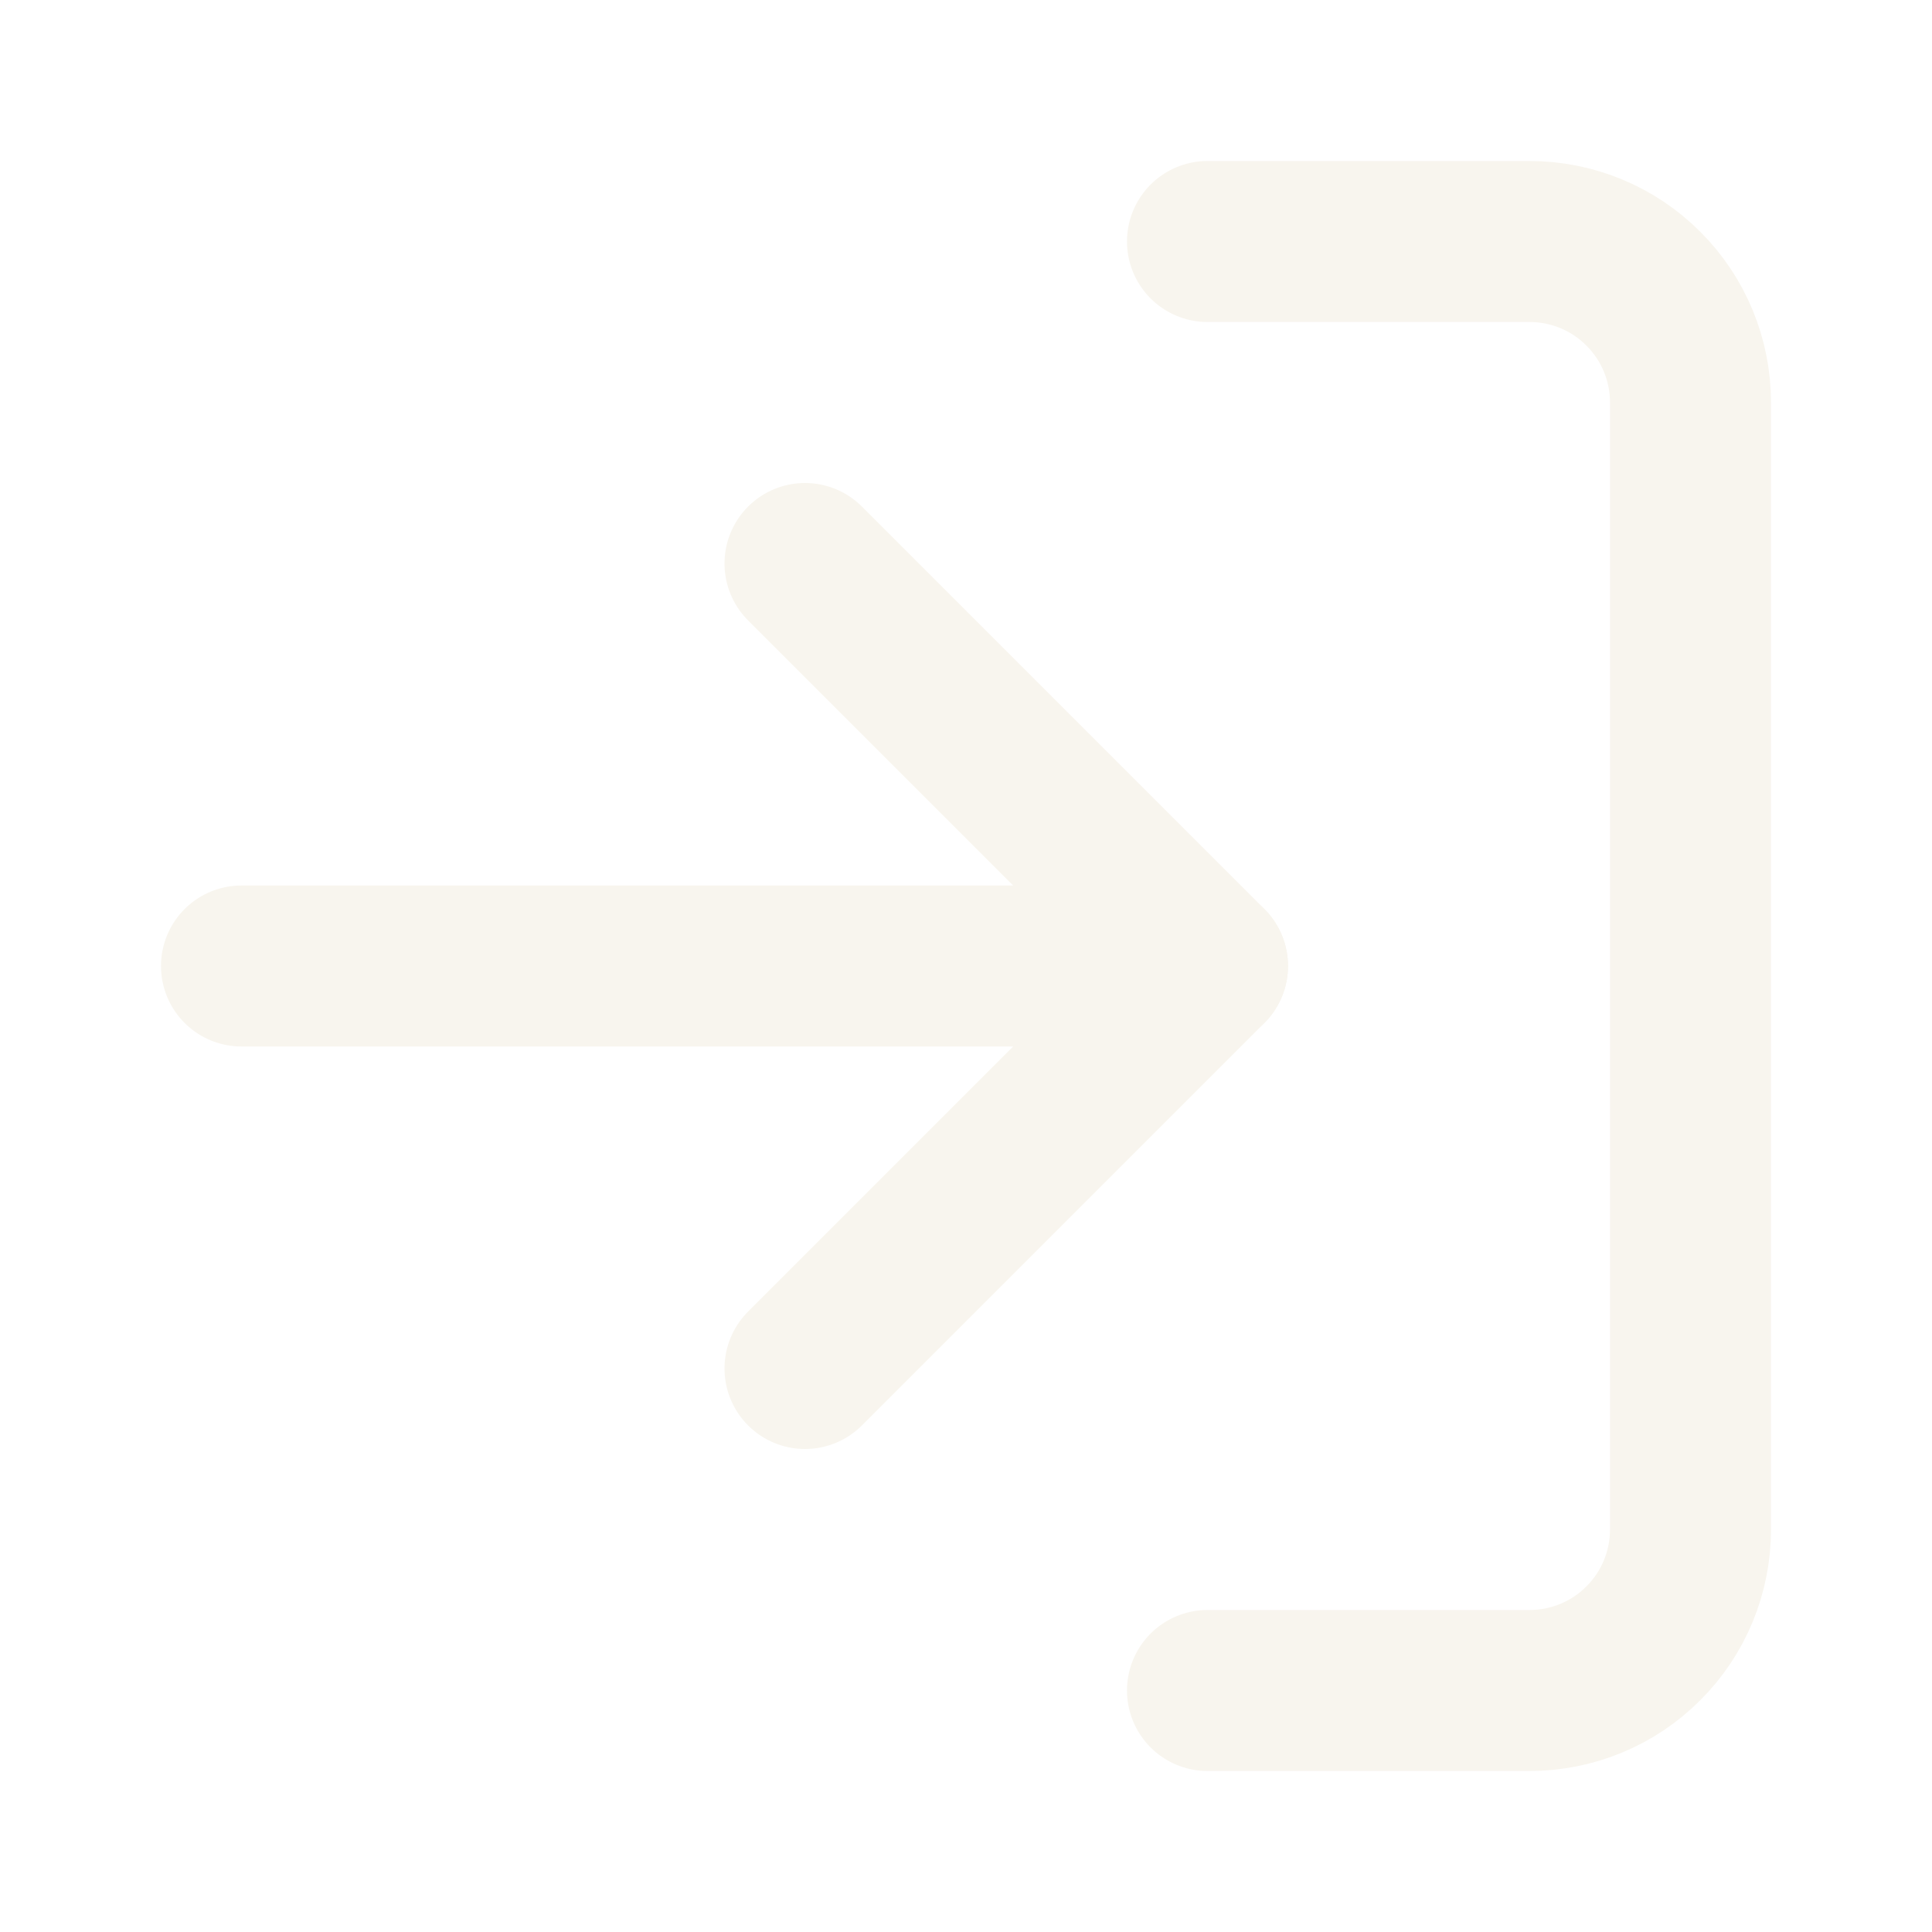
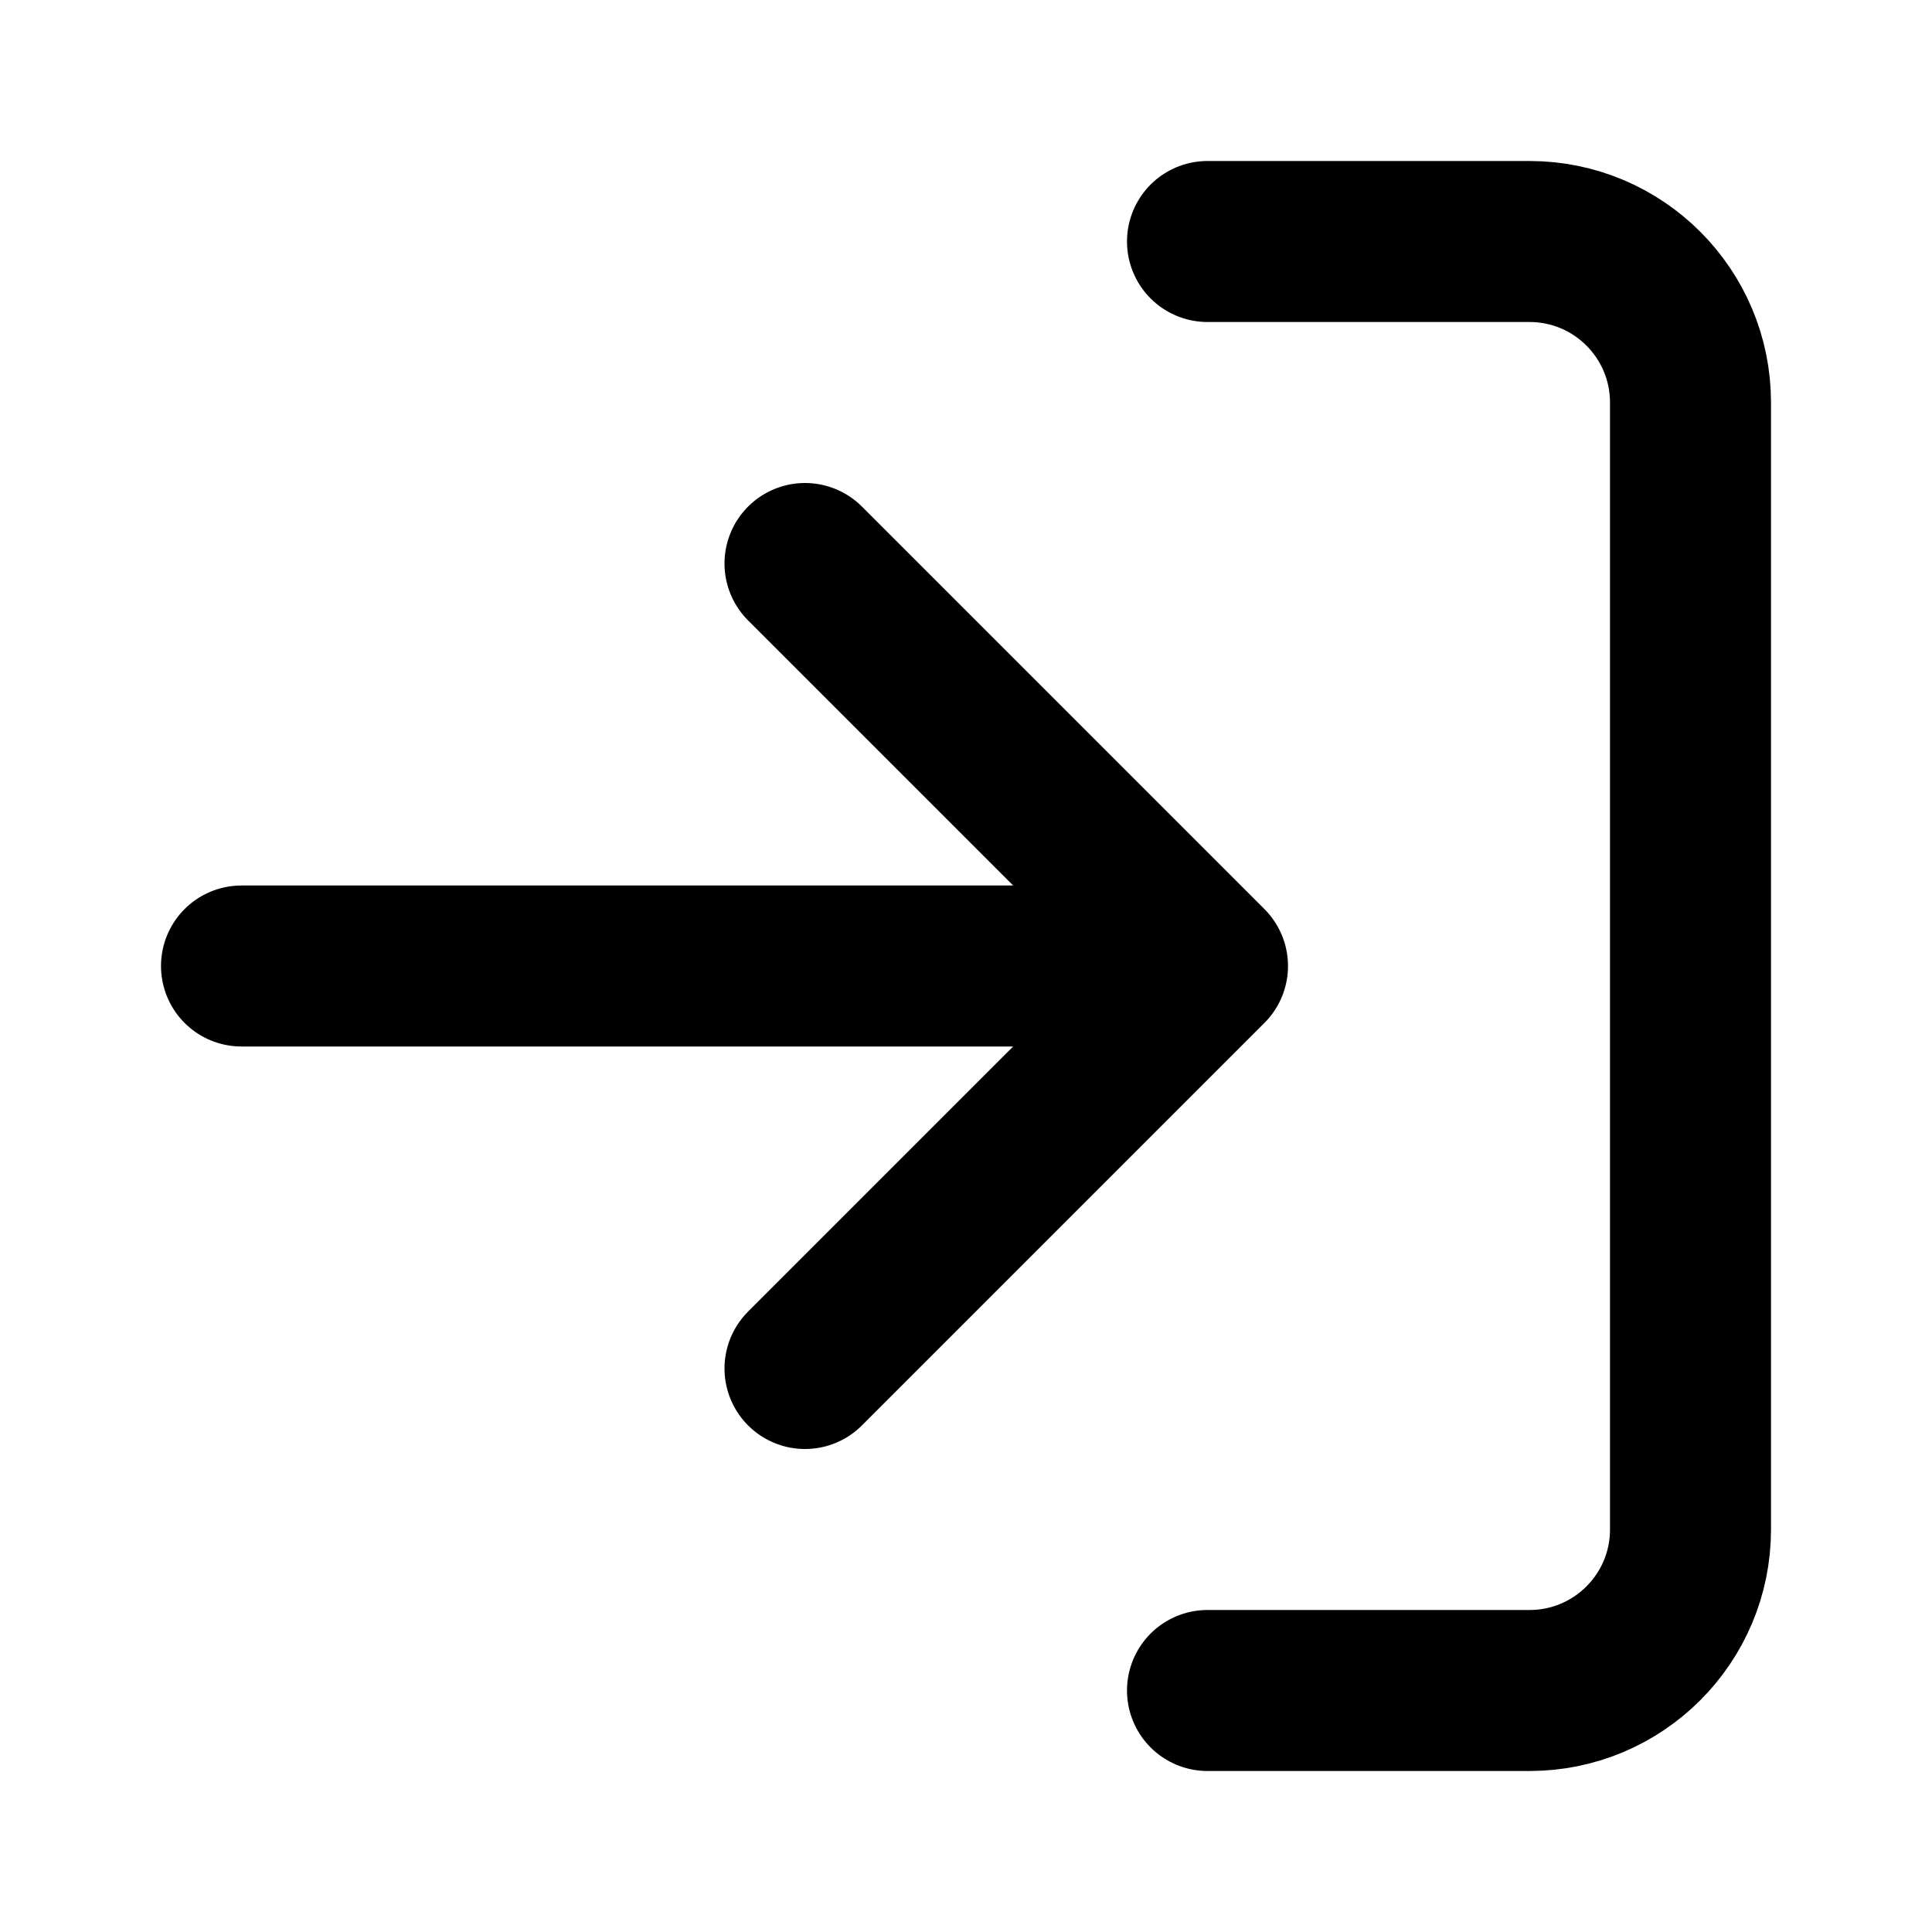
- <svg xmlns="http://www.w3.org/2000/svg" width="12" height="12" viewBox="0 0 12 12" fill="none">
-   <path d="M7.5 1.5H9.5C9.765 1.5 10.02 1.605 10.207 1.793C10.395 1.98 10.5 2.235 10.5 2.5V9.5C10.5 9.765 10.395 10.02 10.207 10.207C10.02 10.395 9.765 10.5 9.5 10.5H7.5" stroke="#F8F5EE" stroke-linecap="round" stroke-linejoin="round" />
-   <path d="M5 8.5L7.5 6L5 3.5" stroke="#F8F5EE" stroke-linecap="round" stroke-linejoin="round" />
-   <path d="M7.5 6H1.5" stroke="#F8F5EE" stroke-linecap="round" stroke-linejoin="round" />
+ <svg xmlns="http://www.w3.org/2000/svg" width="12" height="12" fill="none" viewBox="0 0 12 12">
+   <path stroke="currentColor" stroke-linecap="round" stroke-linejoin="round" d="M7.5 1.5h2a1 1 0 0 1 1 1v7a1 1 0 0 1-1 1h-2M5 8.5 7.5 6 5 3.5M7.5 6h-6" />
</svg>
